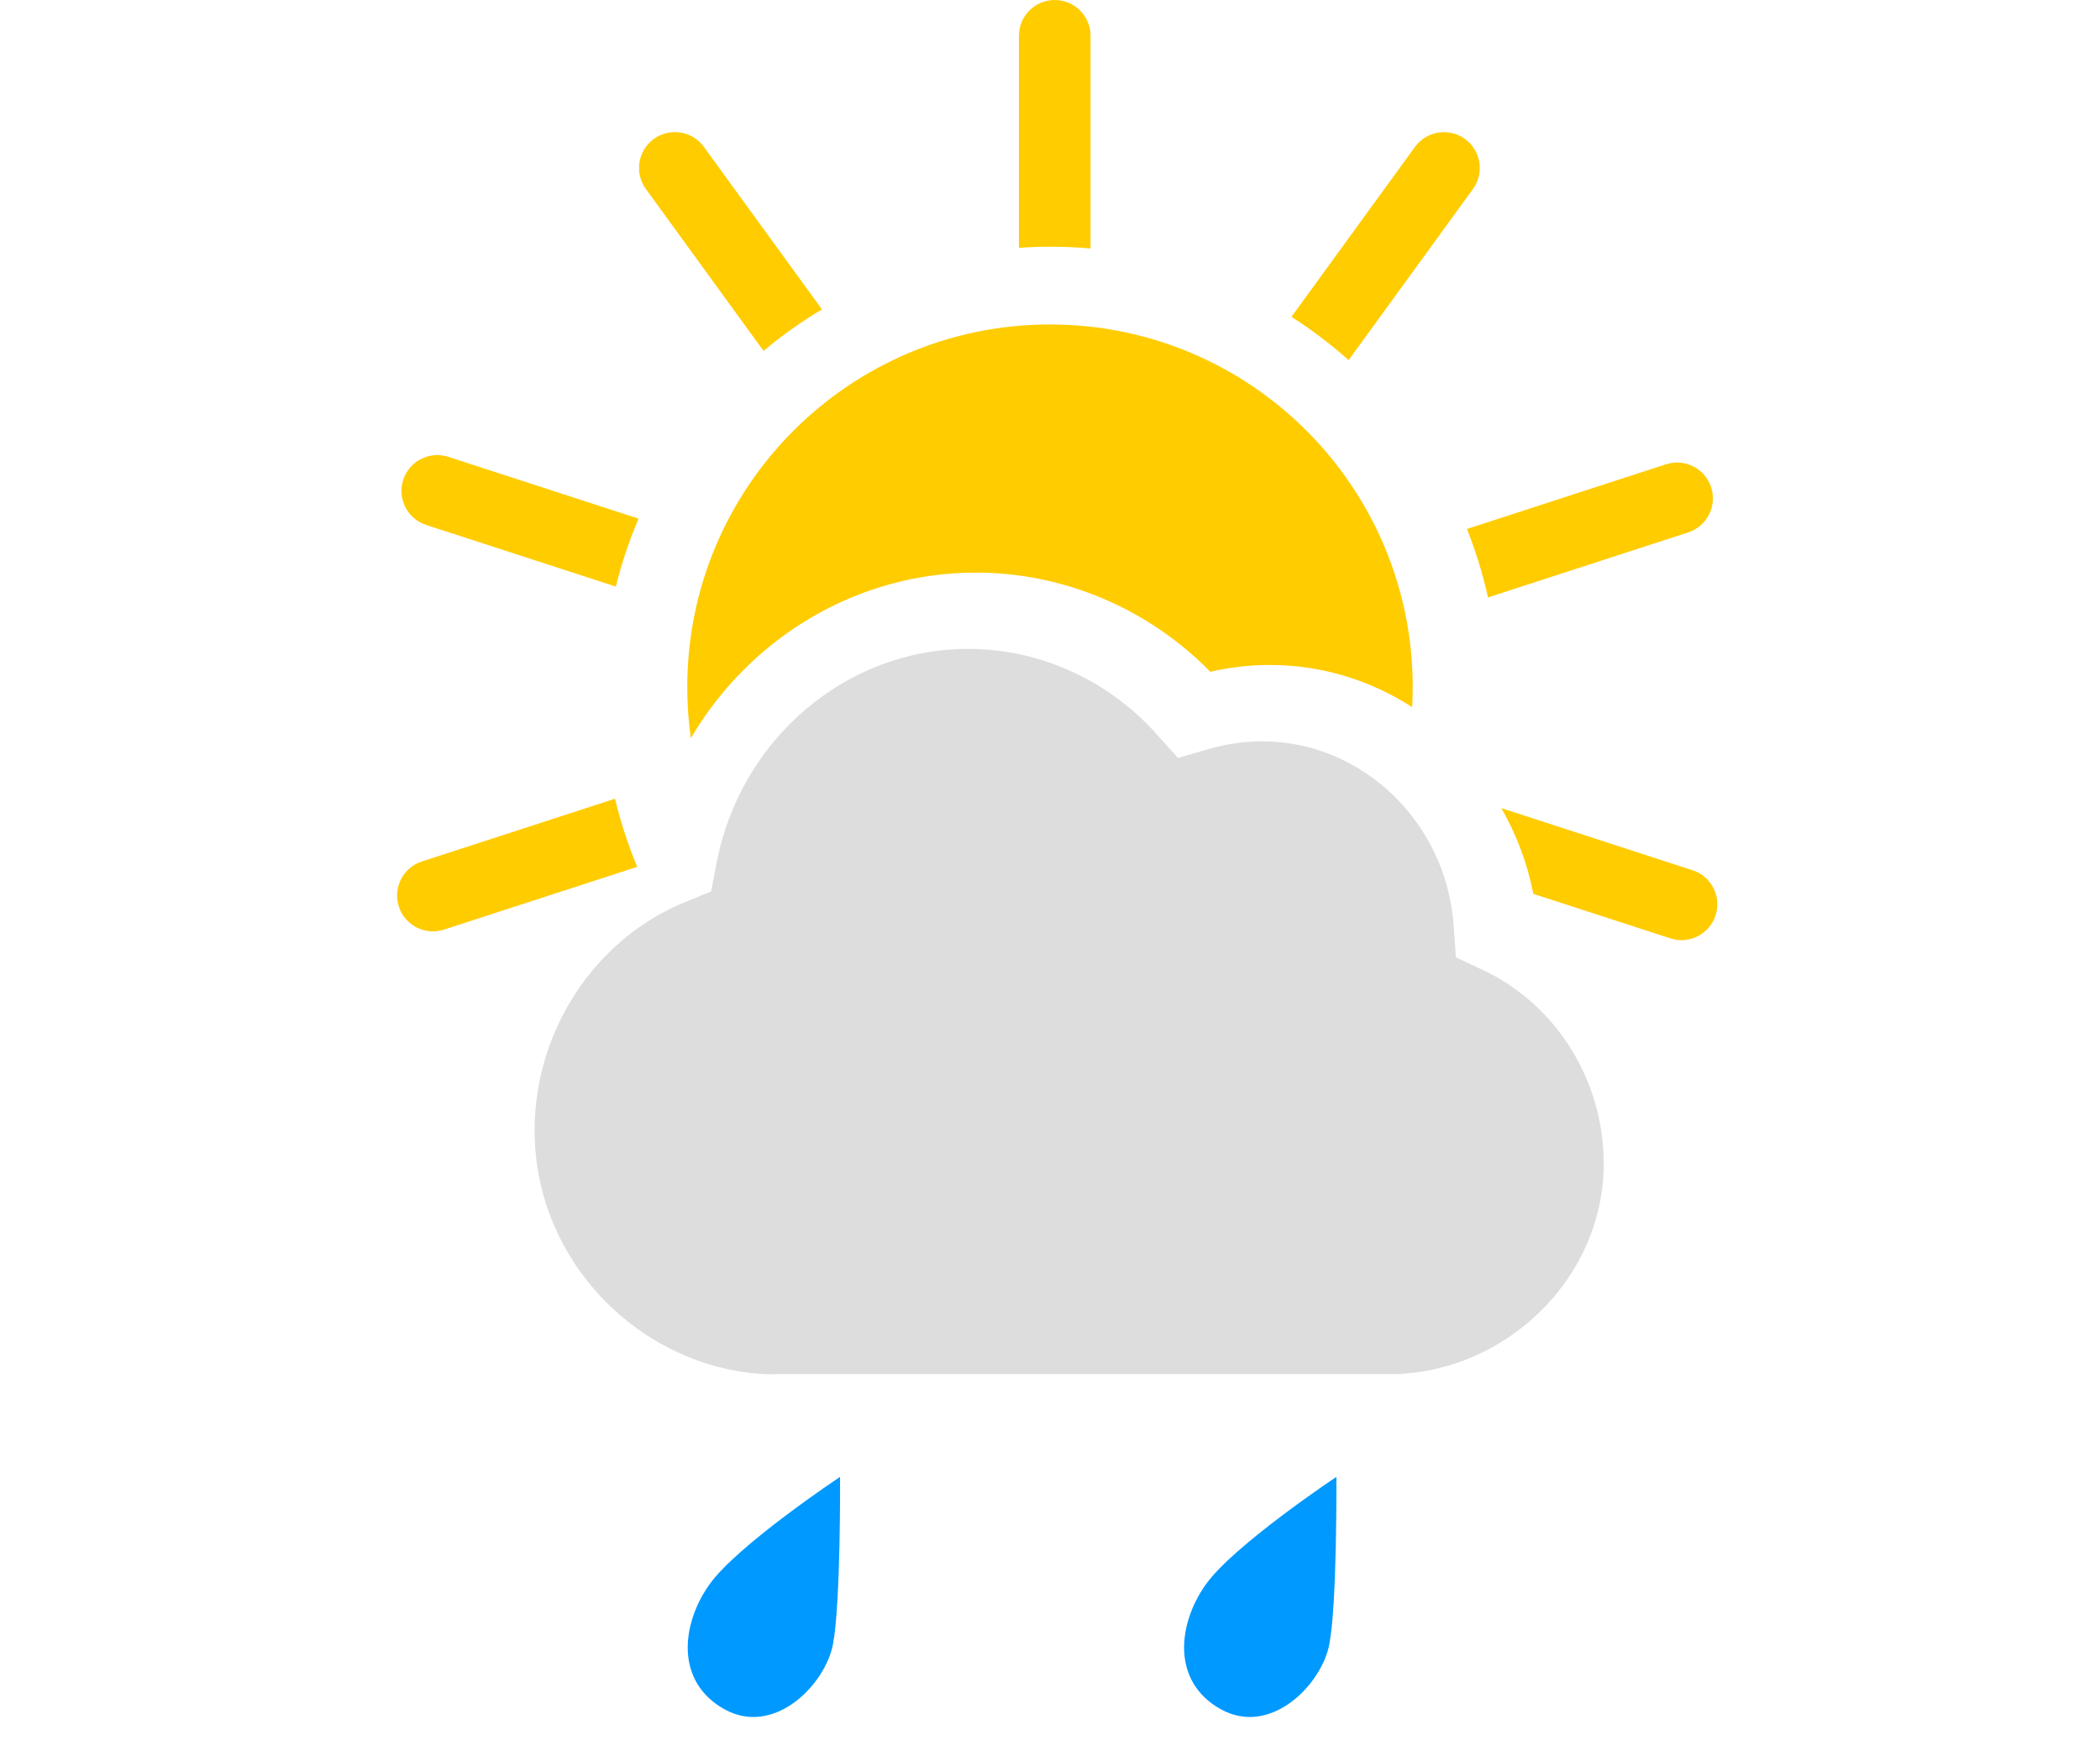
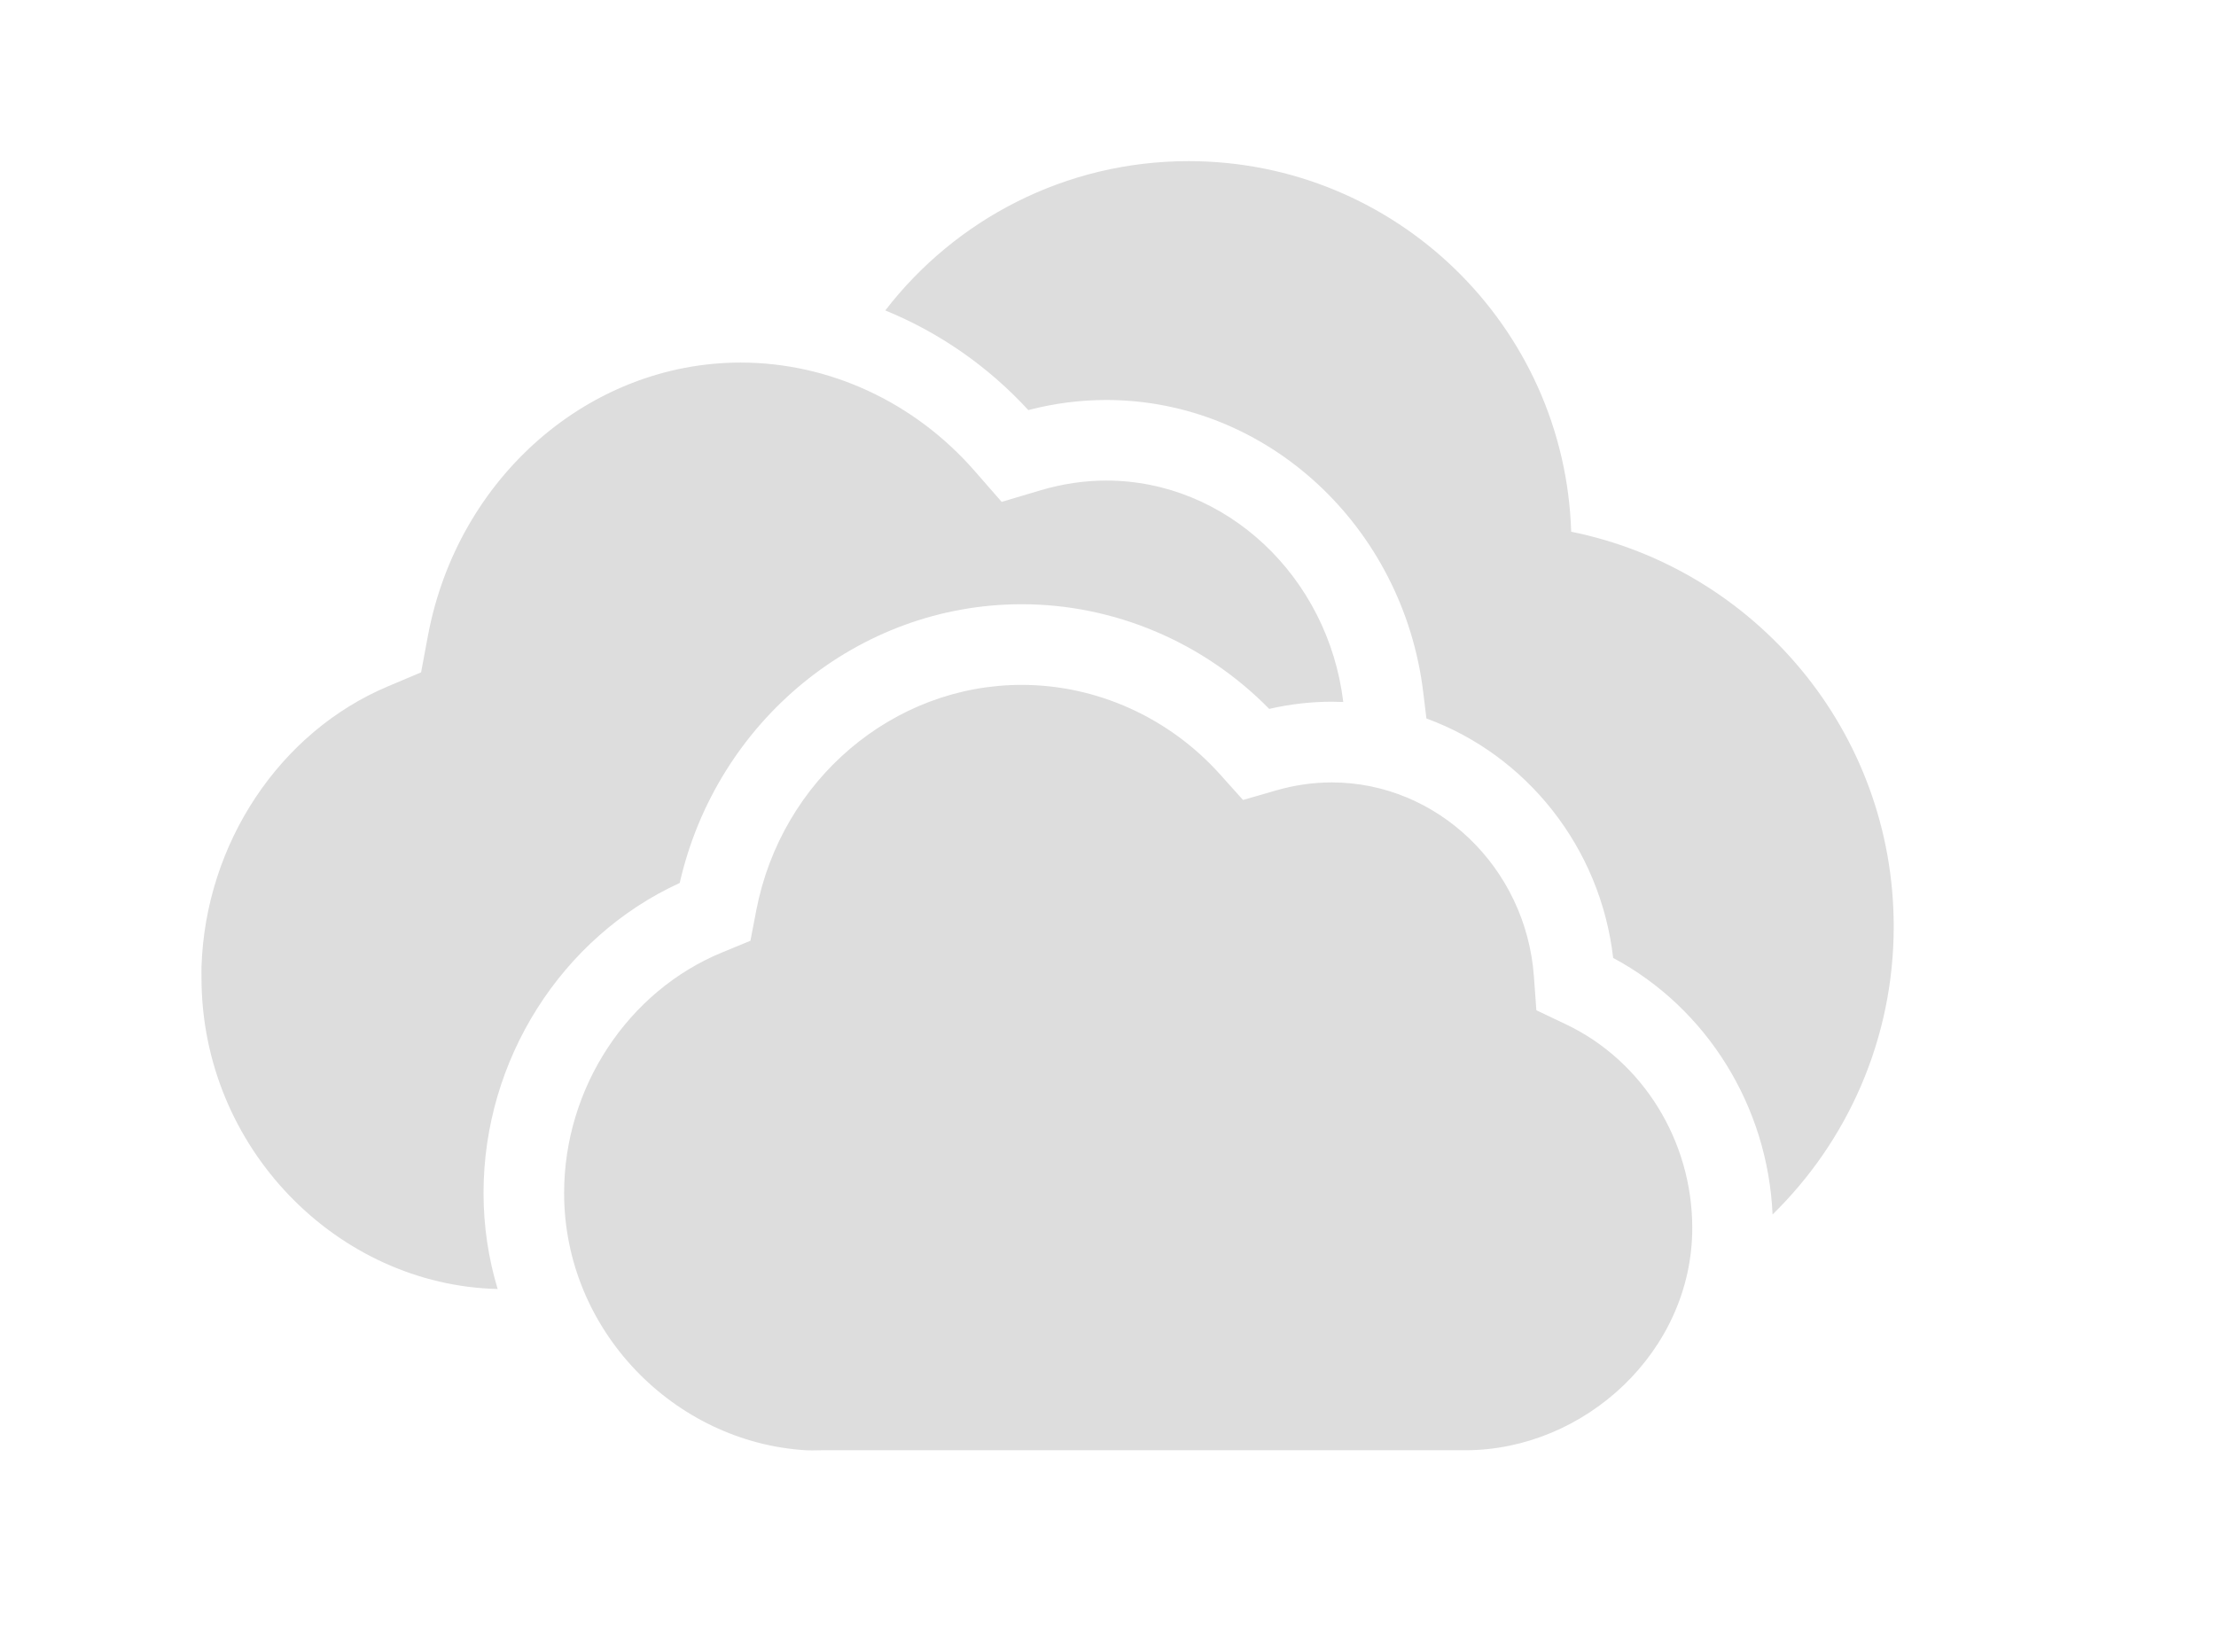
- <svg xmlns="http://www.w3.org/2000/svg" height="46" viewbox="0 0 55 46" width="55">
-   <g fill="none" fill-rule="evenodd">
-     <g fill="#fc0" transform="translate(10)">
-       <path d="m16.686 6.492v-5.554c0-.518.42-.938.938-.938.518 0 .938.42.938.938v5.571c-.344-.03-.692-.046-1.044-.046-.28 0-.558.01-.833.029zm7.138 1.808 3.234-4.451c.305-.419.892-.512 1.311-.208s.512.892.208 1.311l-3.256 4.482c-.467-.416-.967-.795-1.496-1.134zm4.597 5.557 5.213-1.694c.493-.16 1.022.11 1.182.603.16.493-.11 1.022-.603 1.182l-5.242 1.703c-.136-.618-.322-1.217-.551-1.794zm.898 7.313 5.01 1.628c.493.16.763.69.603 1.182-.16.493-.69.763-1.182.603l-3.592-1.167c-.156-.805-.444-1.562-.838-2.246zm-22.631 1.539-5.06 1.644c-.493.16-1.022-.11-1.182-.603s.11-1.022.603-1.182l5.059-1.644c.147.615.342 1.211.581 1.785zm-.558-7.342-4.967-1.614c-.493-.16-.763-.69-.603-1.182.16-.493.69-.763 1.182-.603l4.983 1.619c-.244.571-.444 1.166-.596 1.78zm3.866-6.176-3.08-4.24c-.305-.419-.212-1.006.208-1.311s1.006-.212 1.311.208l3.093 4.257c-.54.321-1.052.685-1.531 1.086z" fill-rule="nonzero" />
-       <path d="m8.093 19.336c-.061-.436-.093-.882-.093-1.336 0-5.247 4.253-9.5 9.5-9.5s9.5 4.253 9.5 9.5c0 .176-.005.351-.014.525-1.085-.7-2.366-1.105-3.733-1.105-.519 0-1.039.06-1.553.178-1.625-1.655-3.84-2.598-6.143-2.598-3.122 0-5.921 1.716-7.463 4.336z" />
-     </g>
-     <path d="m38.131 25.078-.06-.839c-.193-2.702-2.397-4.819-5.019-4.819-.462 0-.931.068-1.392.202l-.809.234-.571-.637c-1.267-1.411-3.061-2.22-4.923-2.22-3.188 0-5.959 2.352-6.586 5.593l-.146.759-.697.287c-2.349.963-3.927 3.365-3.927 5.975 0 3.415 2.737 6.188 6 6.385.083.005.208.005.377 0h15.988c.066 0.0.111 0.0.135 0 2.916-.058 5.5-2.488 5.5-5.518 0-2.163-1.228-4.145-3.131-5.053z" fill="#ddd" />
-     <g fill="#09f">
-       <path d="m4.818 4.067c-.205 1.079-1.55 2.434-2.847 1.709s-1.124-2.235-.392-3.266 3.422-2.82 3.422-2.82.021 3.297-.184 4.376z" transform="translate(17 39)" />
-       <path d="m4.818 4.067c-.205 1.079-1.55 2.434-2.847 1.709s-1.124-2.235-.392-3.266 3.422-2.82 3.422-2.82.021 3.297-.184 4.376z" transform="translate(30 39)" />
-     </g>
-   </g>
+ <svg xmlns="http://www.w3.org/2000/svg" height="41" viewbox="0 0 55 41" width="55">
+   <path d="m47.001 23c0 2.801-1.152 5.333-3.007 7.148-.116-2.681-1.625-5.12-3.956-6.369-.318-2.761-2.167-5.042-4.635-5.944l-.079-.65c-.496-4.101-3.86-7.256-7.868-7.256-.646 0-1.295.084-1.934.25-1.004-1.091-2.22-1.931-3.55-2.473 1.737-2.254 4.464-3.706 7.529-3.706 5.146 0 9.336 4.092 9.495 9.199 4.567.925 8.005 4.961 8.005 9.801zm-42 1.27c0-.087-.003-.184 0-.27.098-3.059 1.936-5.829 4.629-6.963l.821-.347.172-.919c.739-3.924 4.005-6.771 7.762-6.771 2.195 0 4.309.979 5.802 2.687l.674.771.954-.284c.544-.162 1.096-.245 1.641-.245 2.983 0 5.507 2.388 5.883 5.496-.095-.004-.19-.006-.285-.006-.519 0-1.039.06-1.553.178-1.625-1.655-3.84-2.598-6.143-2.598-4.06 0-7.573 2.901-8.488 6.919-2.938 1.347-4.869 4.391-4.869 7.696 0 .827.123 1.627.35 2.383-3.965-.093-7.35-3.496-7.35-7.728zm33.131.808.738.351c1.903.907 3.131 2.89 3.131 5.053 0 3.068-2.676 5.518-5.635 5.518h-.365-15.623c-.168.005-.294.005-.377 0-3.262-.198-6-2.971-6-6.385 0-2.611 1.578-5.012 3.927-5.975l.697-.287.146-.759c.627-3.242 3.399-5.593 6.586-5.593 1.862 0 3.656.809 4.923 2.22l.571.637.809-.234c.462-.134.93-.202 1.392-.202 2.621 0 4.825 2.117 5.019 4.819z" fill="#ddd" fill-rule="evenodd" />
</svg>
